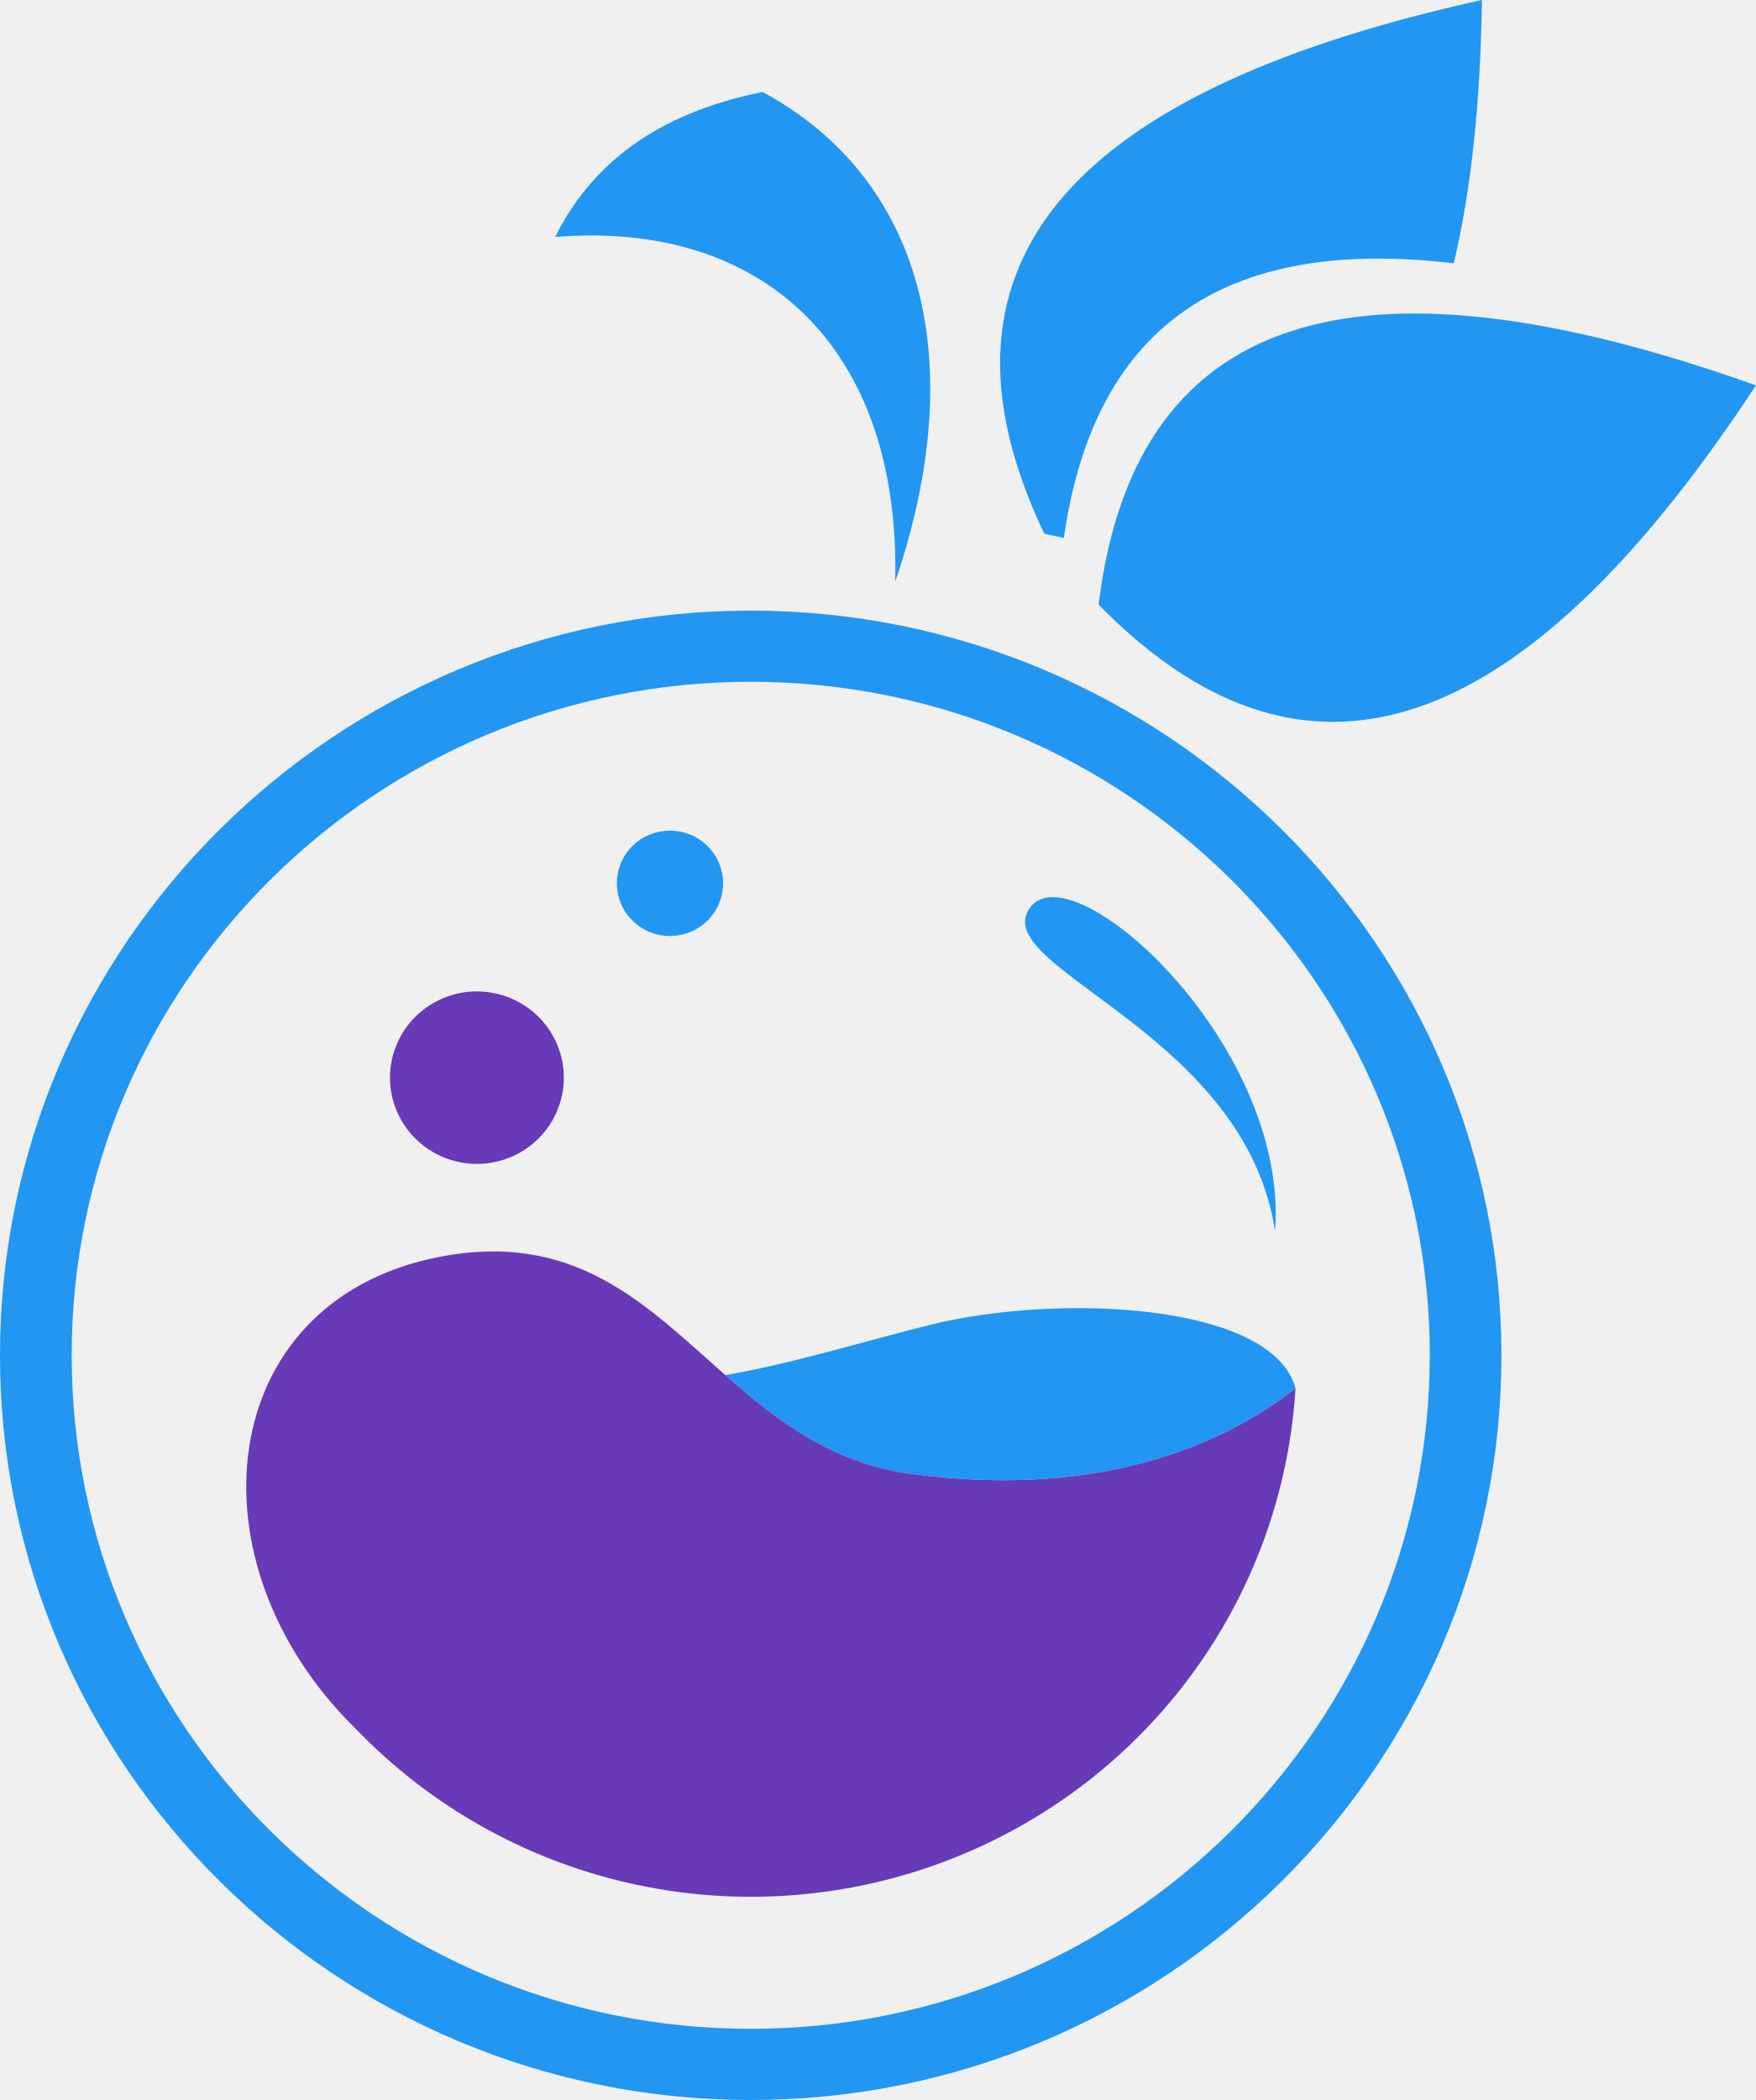
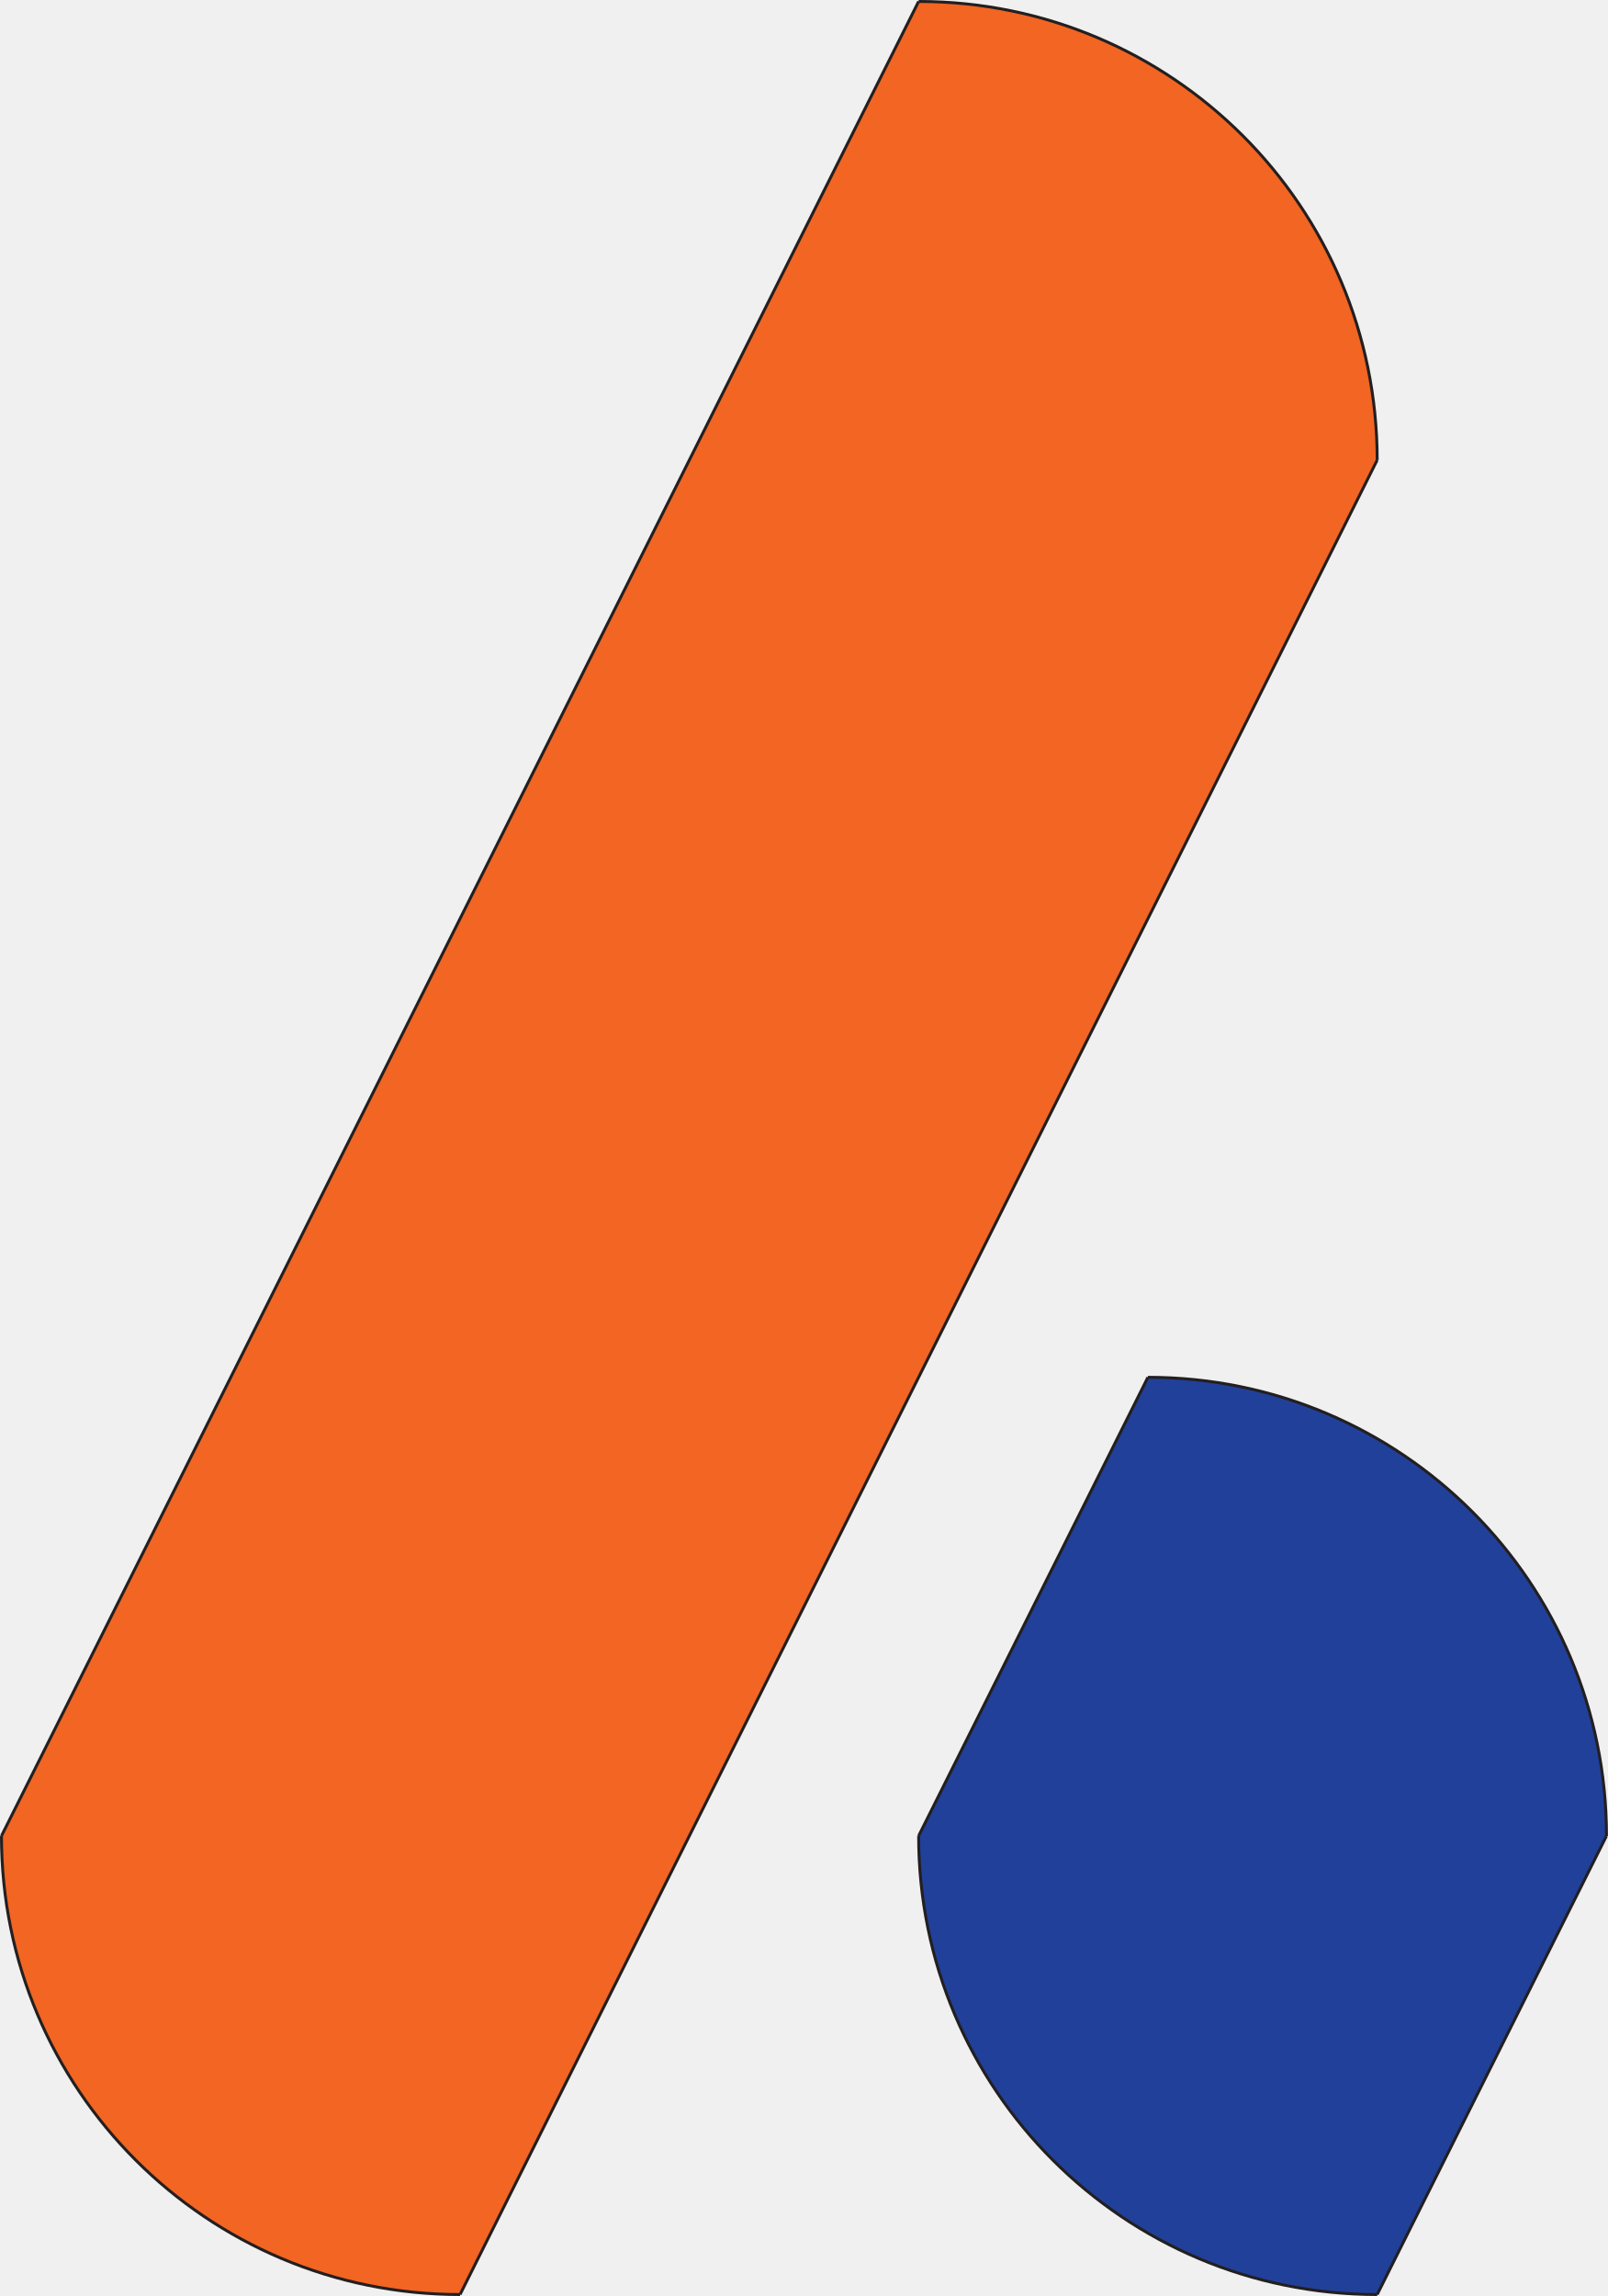
- <svg xmlns="http://www.w3.org/2000/svg" width="46" height="55" viewBox="0 0 46 55" fill="none">
-   <g clip-path="url(#clip0)">
-     <path d="M19.667 55C8.822 55 0 46.25 0 35.497C0 24.743 8.823 15.993 19.667 15.993C30.511 15.993 39.333 24.743 39.333 35.497C39.333 46.25 30.512 55 19.667 55ZM19.667 17.856C9.859 17.856 1.878 25.769 1.878 35.496C1.878 45.223 9.859 53.136 19.667 53.136C29.475 53.136 37.456 45.221 37.456 35.494C37.456 25.767 29.477 17.856 19.667 17.856Z" fill="#2196F3" />
-     <path d="M33.939 36.362C33.327 34.113 27.719 33.871 24.381 34.695C22.633 35.128 20.846 35.692 19.003 36.016C20.352 37.203 21.8 38.325 23.879 38.604C29.036 39.294 32.24 37.69 33.939 36.362Z" fill="#2196F3" />
-     <path d="M23.879 38.604C21.796 38.325 20.352 37.203 19.003 36.016C16.916 34.179 15.059 32.189 11.415 32.938C5.622 34.129 4.86 40.925 9.333 45.292C11.254 47.286 13.72 48.682 16.428 49.308C19.137 49.934 21.971 49.762 24.583 48.814C27.195 47.867 29.471 46.184 31.133 43.972C32.794 41.761 33.77 39.117 33.938 36.364C32.24 37.69 29.036 39.294 23.879 38.604Z" fill="#673AB7" />
-     <path d="M26.91 23.896C26.188 25.433 32.632 27.138 33.403 32.242C33.775 27.218 27.805 21.996 26.91 23.896Z" fill="#2196F3" />
-     <path d="M13.365 30.311C14.527 29.834 15.078 28.513 14.597 27.36C14.116 26.208 12.784 25.661 11.622 26.138C10.46 26.616 9.909 27.936 10.39 29.089C10.871 30.241 12.203 30.788 13.365 30.311Z" fill="#673AB7" />
-     <path d="M18.535 24.11C19.079 23.571 19.079 22.698 18.535 22.159C17.992 21.62 17.111 21.62 16.567 22.159C16.024 22.698 16.024 23.571 16.567 24.11C17.111 24.649 17.992 24.649 18.535 24.11Z" fill="#2196F3" />
-     <path d="M23.451 15.238C25.462 9.348 24.11 4.643 19.979 2.409C17.154 2.978 15.478 4.334 14.544 6.205C20.084 5.761 23.6 9.199 23.451 15.238Z" fill="#2196F3" />
-     <path d="M46 10.092C36.049 6.551 29.768 7.765 28.781 15.835C34.484 21.67 40.229 18.877 46 10.092Z" fill="#2196F3" />
-     <path d="M38.085 6.896C38.547 4.941 38.786 2.63 38.822 0C28.502 2.279 23.847 6.634 27.358 13.978C27.533 14.02 27.701 14.054 27.87 14.088C28.691 8.341 32.303 6.213 38.085 6.896Z" fill="#2196F3" />
-   </g>
+ <svg xmlns="http://www.w3.org/2000/svg" id="Layer_1" data-name="Layer 1" viewBox="0 0 550 785.29">
  <defs>
-     <clipPath id="clip0">
-       <rect width="46" height="55" fill="white" />
-     </clipPath>
+     <style>.cls-1{fill:#21409a;}.cls-2{fill:#f26522;}.cls-3{fill:none;stroke:#231f20;stroke-miterlimit:10;}</style>
  </defs>
+   <path class="cls-1" d="M499.9,784.29A156.87,156.87,0,0,1,343.05,627.43l78.43-156.86A156.87,156.87,0,0,1,578.33,627.43Z" transform="translate(-28.83 0.5)" />
+   <path class="cls-2" d="M499.9,156.86,186.19,784.29A156.87,156.87,0,0,1,29.33,627.43L343.05,0A156.87,156.87,0,0,1,499.9,156.86Z" transform="translate(-28.83 0.5)" />
+   <line class="cls-3" x1="0.5" y1="627.93" x2="314.21" y2="0.5" />
+   <line class="cls-3" x1="157.36" y1="784.79" x2="471.07" y2="157.36" />
+   <line class="cls-3" x1="314.21" y1="627.93" x2="392.64" y2="471.07" />
+   <line class="cls-3" x1="471.07" y1="784.79" x2="549.5" y2="627.93" />
+   <path class="cls-3" d="M499.9,784.29A156.87,156.87,0,0,1,343.05,627.43" transform="translate(-28.83 0.5)" />
+   <path class="cls-3" d="M343.05,0A156.87,156.87,0,0,1,499.9,156.86" transform="translate(-28.83 0.5)" />
+   <path class="cls-3" d="M186.19,784.29A156.87,156.87,0,0,1,29.33,627.43" transform="translate(-28.83 0.5)" />
+   <path class="cls-3" d="M421.48,470.57A156.87,156.87,0,0,1,578.33,627.43" transform="translate(-28.83 0.5)" />
</svg>
